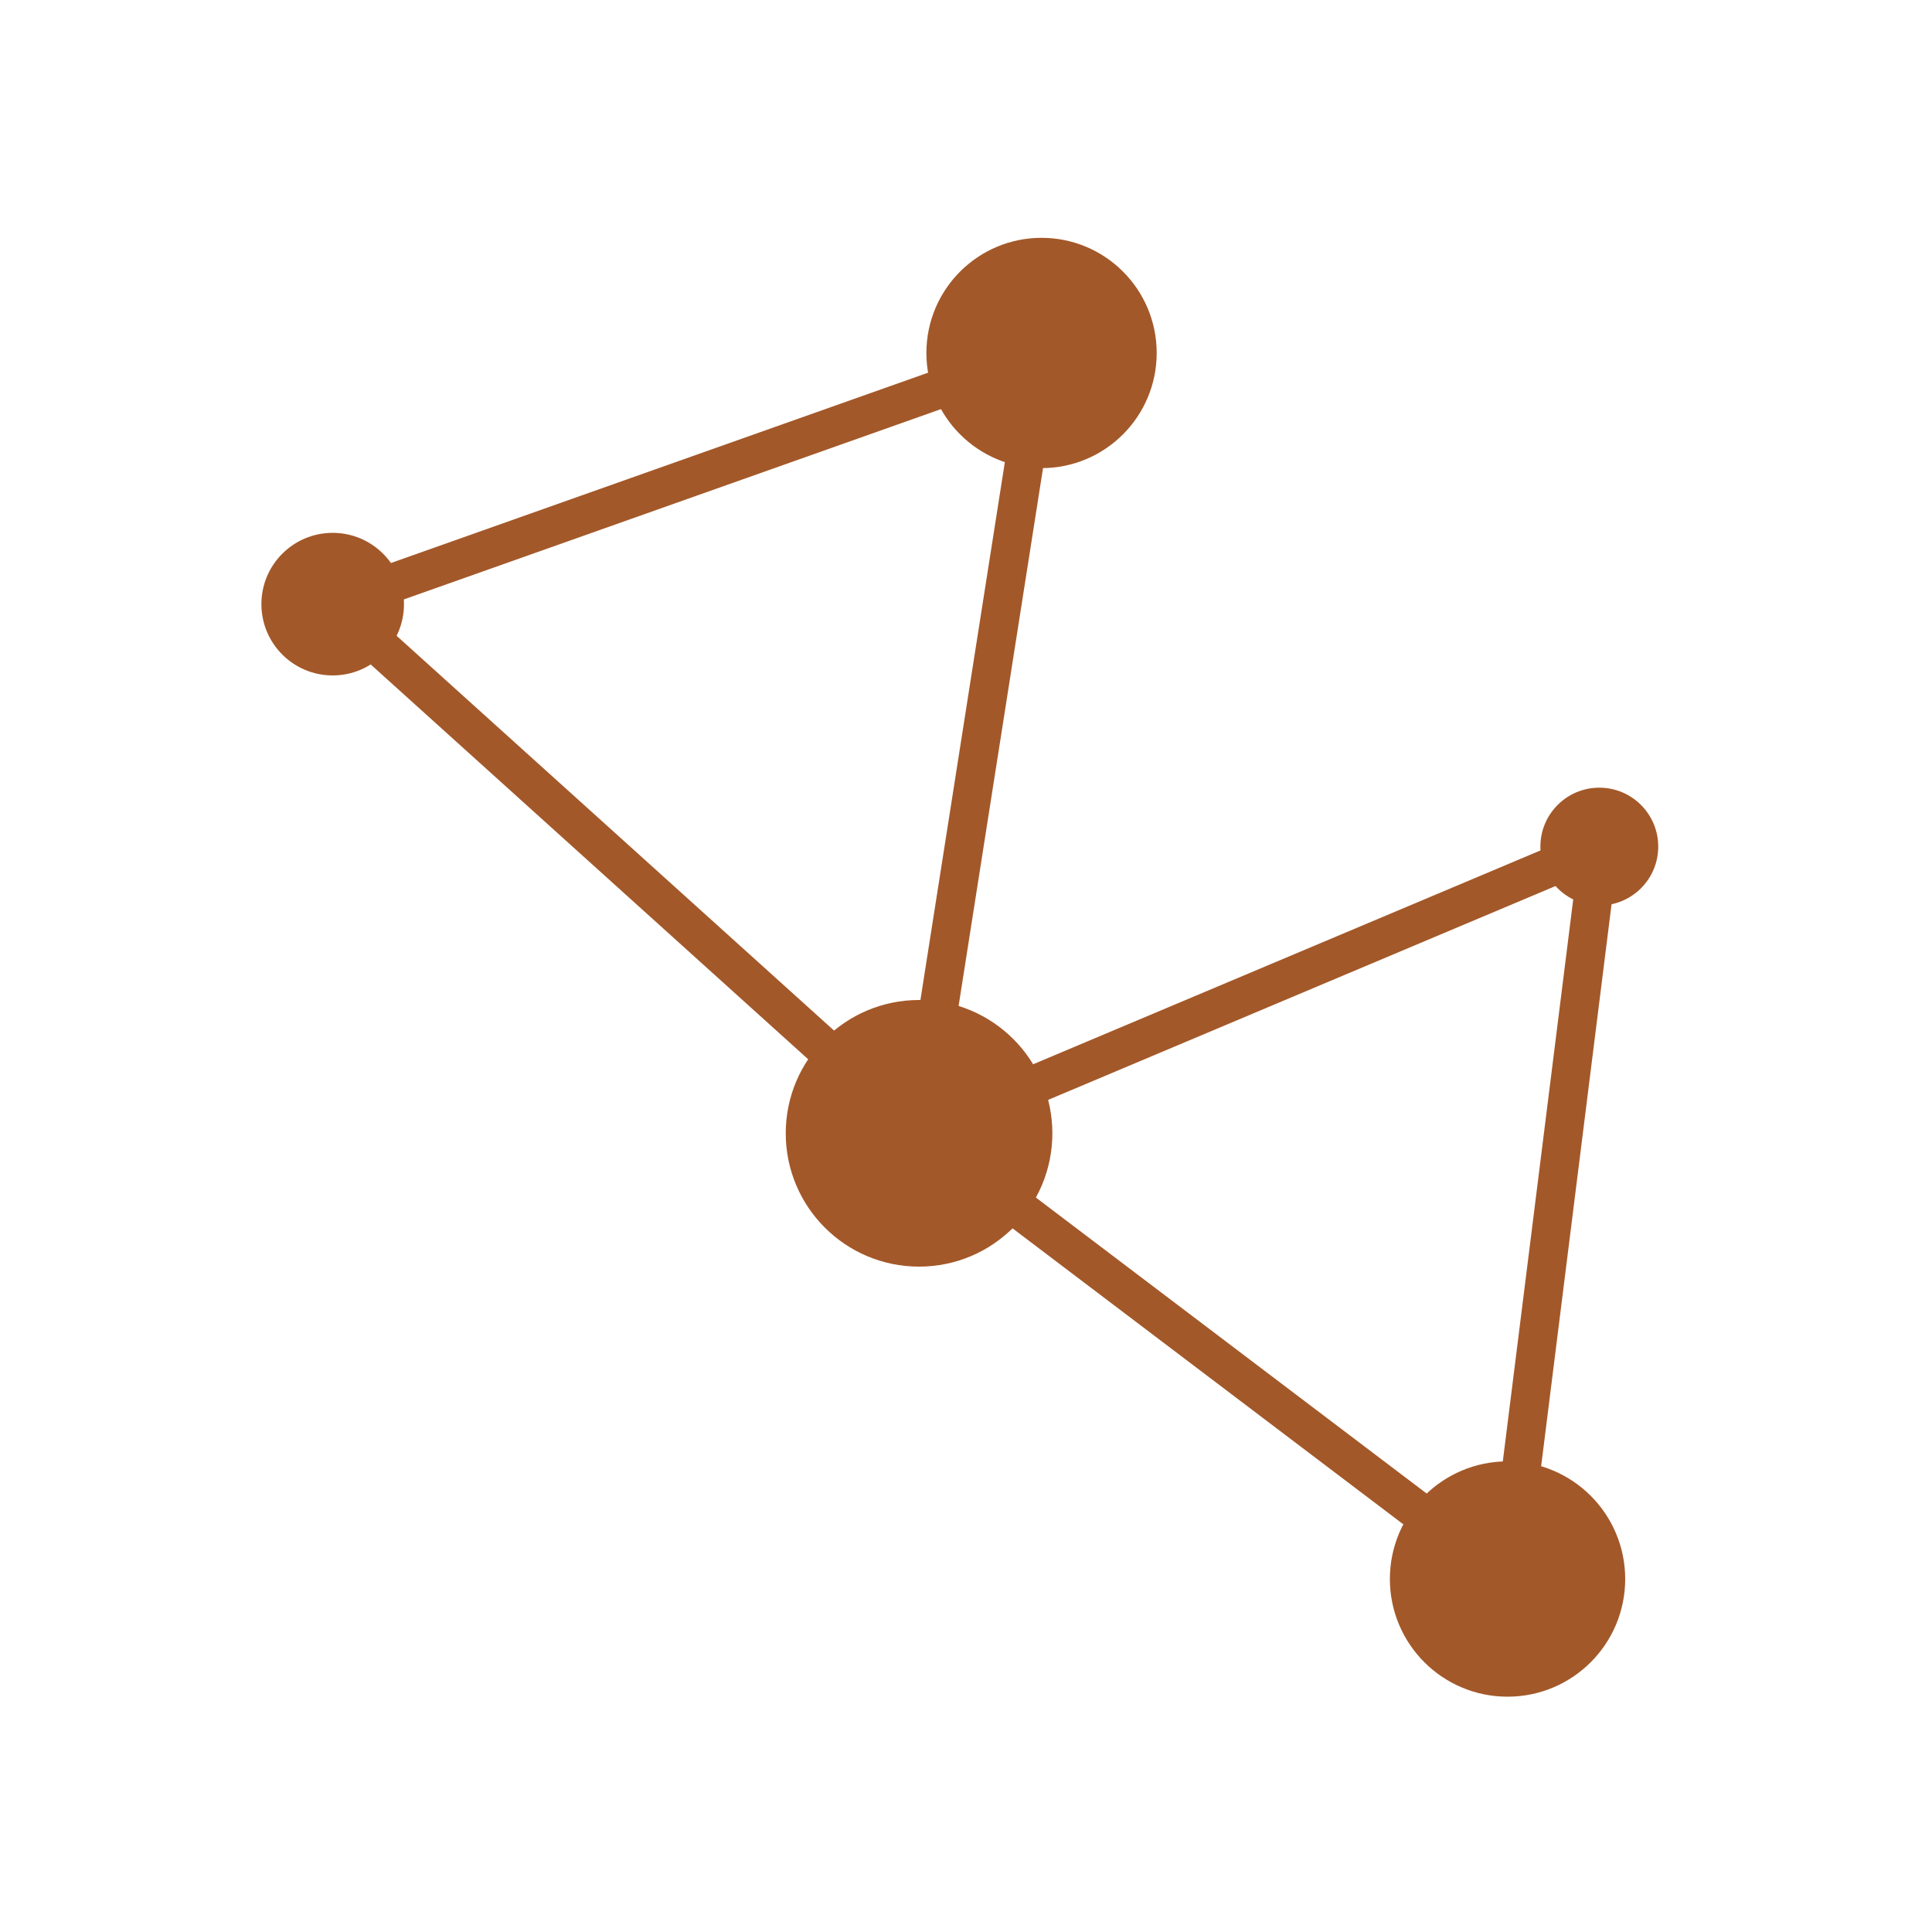
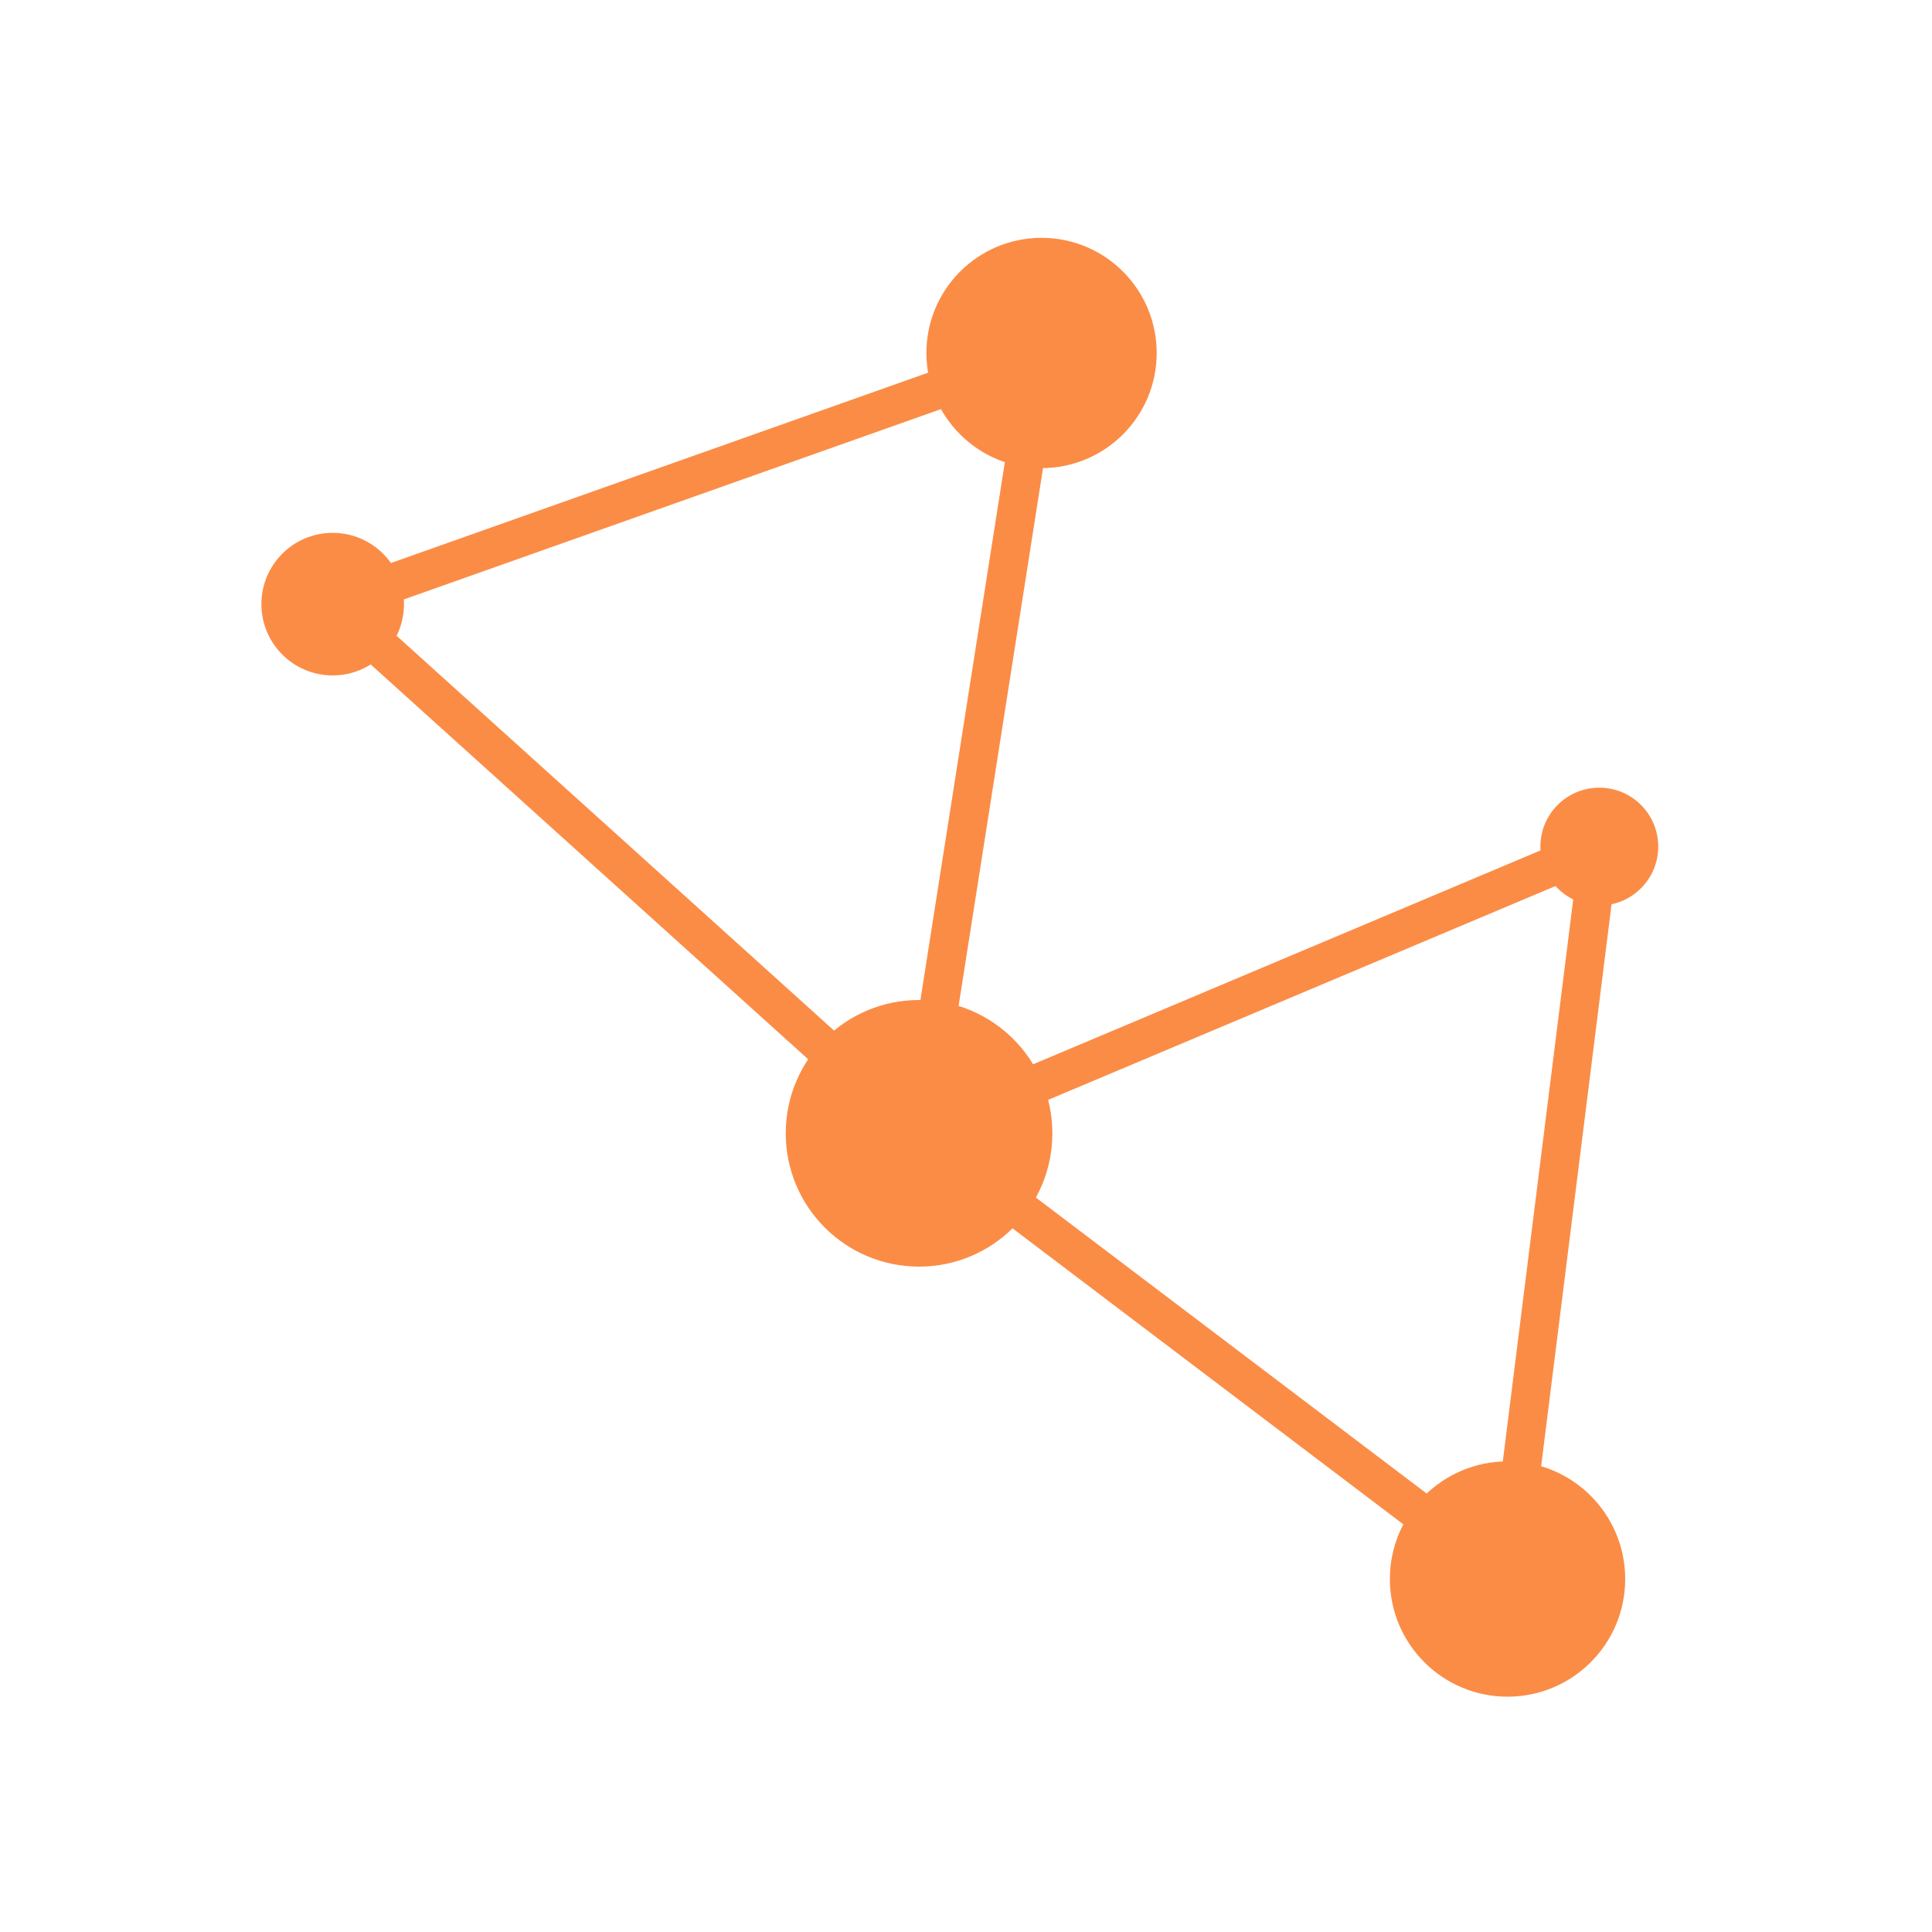
<svg xmlns="http://www.w3.org/2000/svg" viewBox="0 0 100 100" width="64" height="64">
-   <line x1="47.57" y1="58.66" x2="82.78" y2="43.82" stroke="hsl(23, 60%, 40%)" stroke-width="2" stroke-linecap="round" />
-   <line x1="82.78" y1="43.82" x2="78.03" y2="81.73" stroke="hsl(23, 60%, 40%)" stroke-width="2" stroke-linecap="round" />
-   <line x1="78.03" y1="81.73" x2="47.57" y2="58.66" stroke="hsl(23, 60%, 40%)" stroke-width="2" stroke-linecap="round" />
-   <line x1="47.57" y1="58.66" x2="17.22" y2="31.27" stroke="hsl(23, 60%, 40%)" stroke-width="2" stroke-linecap="round" />
-   <line x1="17.22" y1="31.27" x2="53.91" y2="18.27" stroke="hsl(23, 60%, 40%)" stroke-width="2" stroke-linecap="round" />
-   <line x1="53.91" y1="18.27" x2="47.57" y2="58.66" stroke="hsl(23, 60%, 40%)" stroke-width="2" stroke-linecap="round" />
-   <circle cx="47.57" cy="58.66" r="6.90" fill="hsl(23, 60%, 40%)" />
-   <circle cx="82.78" cy="43.82" r="3.05" fill="hsl(23, 60%, 40%)" />
-   <circle cx="78.03" cy="81.73" r="6.09" fill="hsl(23, 60%, 40%)" />
-   <circle cx="17.22" cy="31.27" r="3.69" fill="hsl(23, 60%, 40%)" />
-   <circle cx="53.91" cy="18.27" r="5.96" fill="hsl(23, 60%, 40%)" />
+   <line x1="47.57" y1="58.66" x2="82.78" y2="43.82" stroke="hsl(23, 96%, 63%)" stroke-width="2" stroke-linecap="round" />
+   <line x1="82.78" y1="43.82" x2="78.03" y2="81.73" stroke="hsl(23, 96%, 63%)" stroke-width="2" stroke-linecap="round" />
+   <line x1="78.03" y1="81.73" x2="47.57" y2="58.66" stroke="hsl(23, 96%, 63%)" stroke-width="2" stroke-linecap="round" />
+   <line x1="47.57" y1="58.66" x2="17.22" y2="31.27" stroke="hsl(23, 96%, 63%)" stroke-width="2" stroke-linecap="round" />
+   <line x1="17.22" y1="31.27" x2="53.91" y2="18.27" stroke="hsl(23, 96%, 63%)" stroke-width="2" stroke-linecap="round" />
+   <line x1="53.91" y1="18.27" x2="47.57" y2="58.66" stroke="hsl(23, 96%, 63%)" stroke-width="2" stroke-linecap="round" />
+   <circle cx="47.57" cy="58.66" r="6.90" fill="hsl(23, 96%, 63%)" />
+   <circle cx="82.78" cy="43.82" r="3.05" fill="hsl(23, 96%, 63%)" />
+   <circle cx="78.03" cy="81.73" r="6.09" fill="hsl(23, 96%, 63%)" />
+   <circle cx="17.22" cy="31.27" r="3.69" fill="hsl(23, 96%, 63%)" />
+   <circle cx="53.91" cy="18.27" r="5.96" fill="hsl(23, 96%, 63%)" />
</svg>
